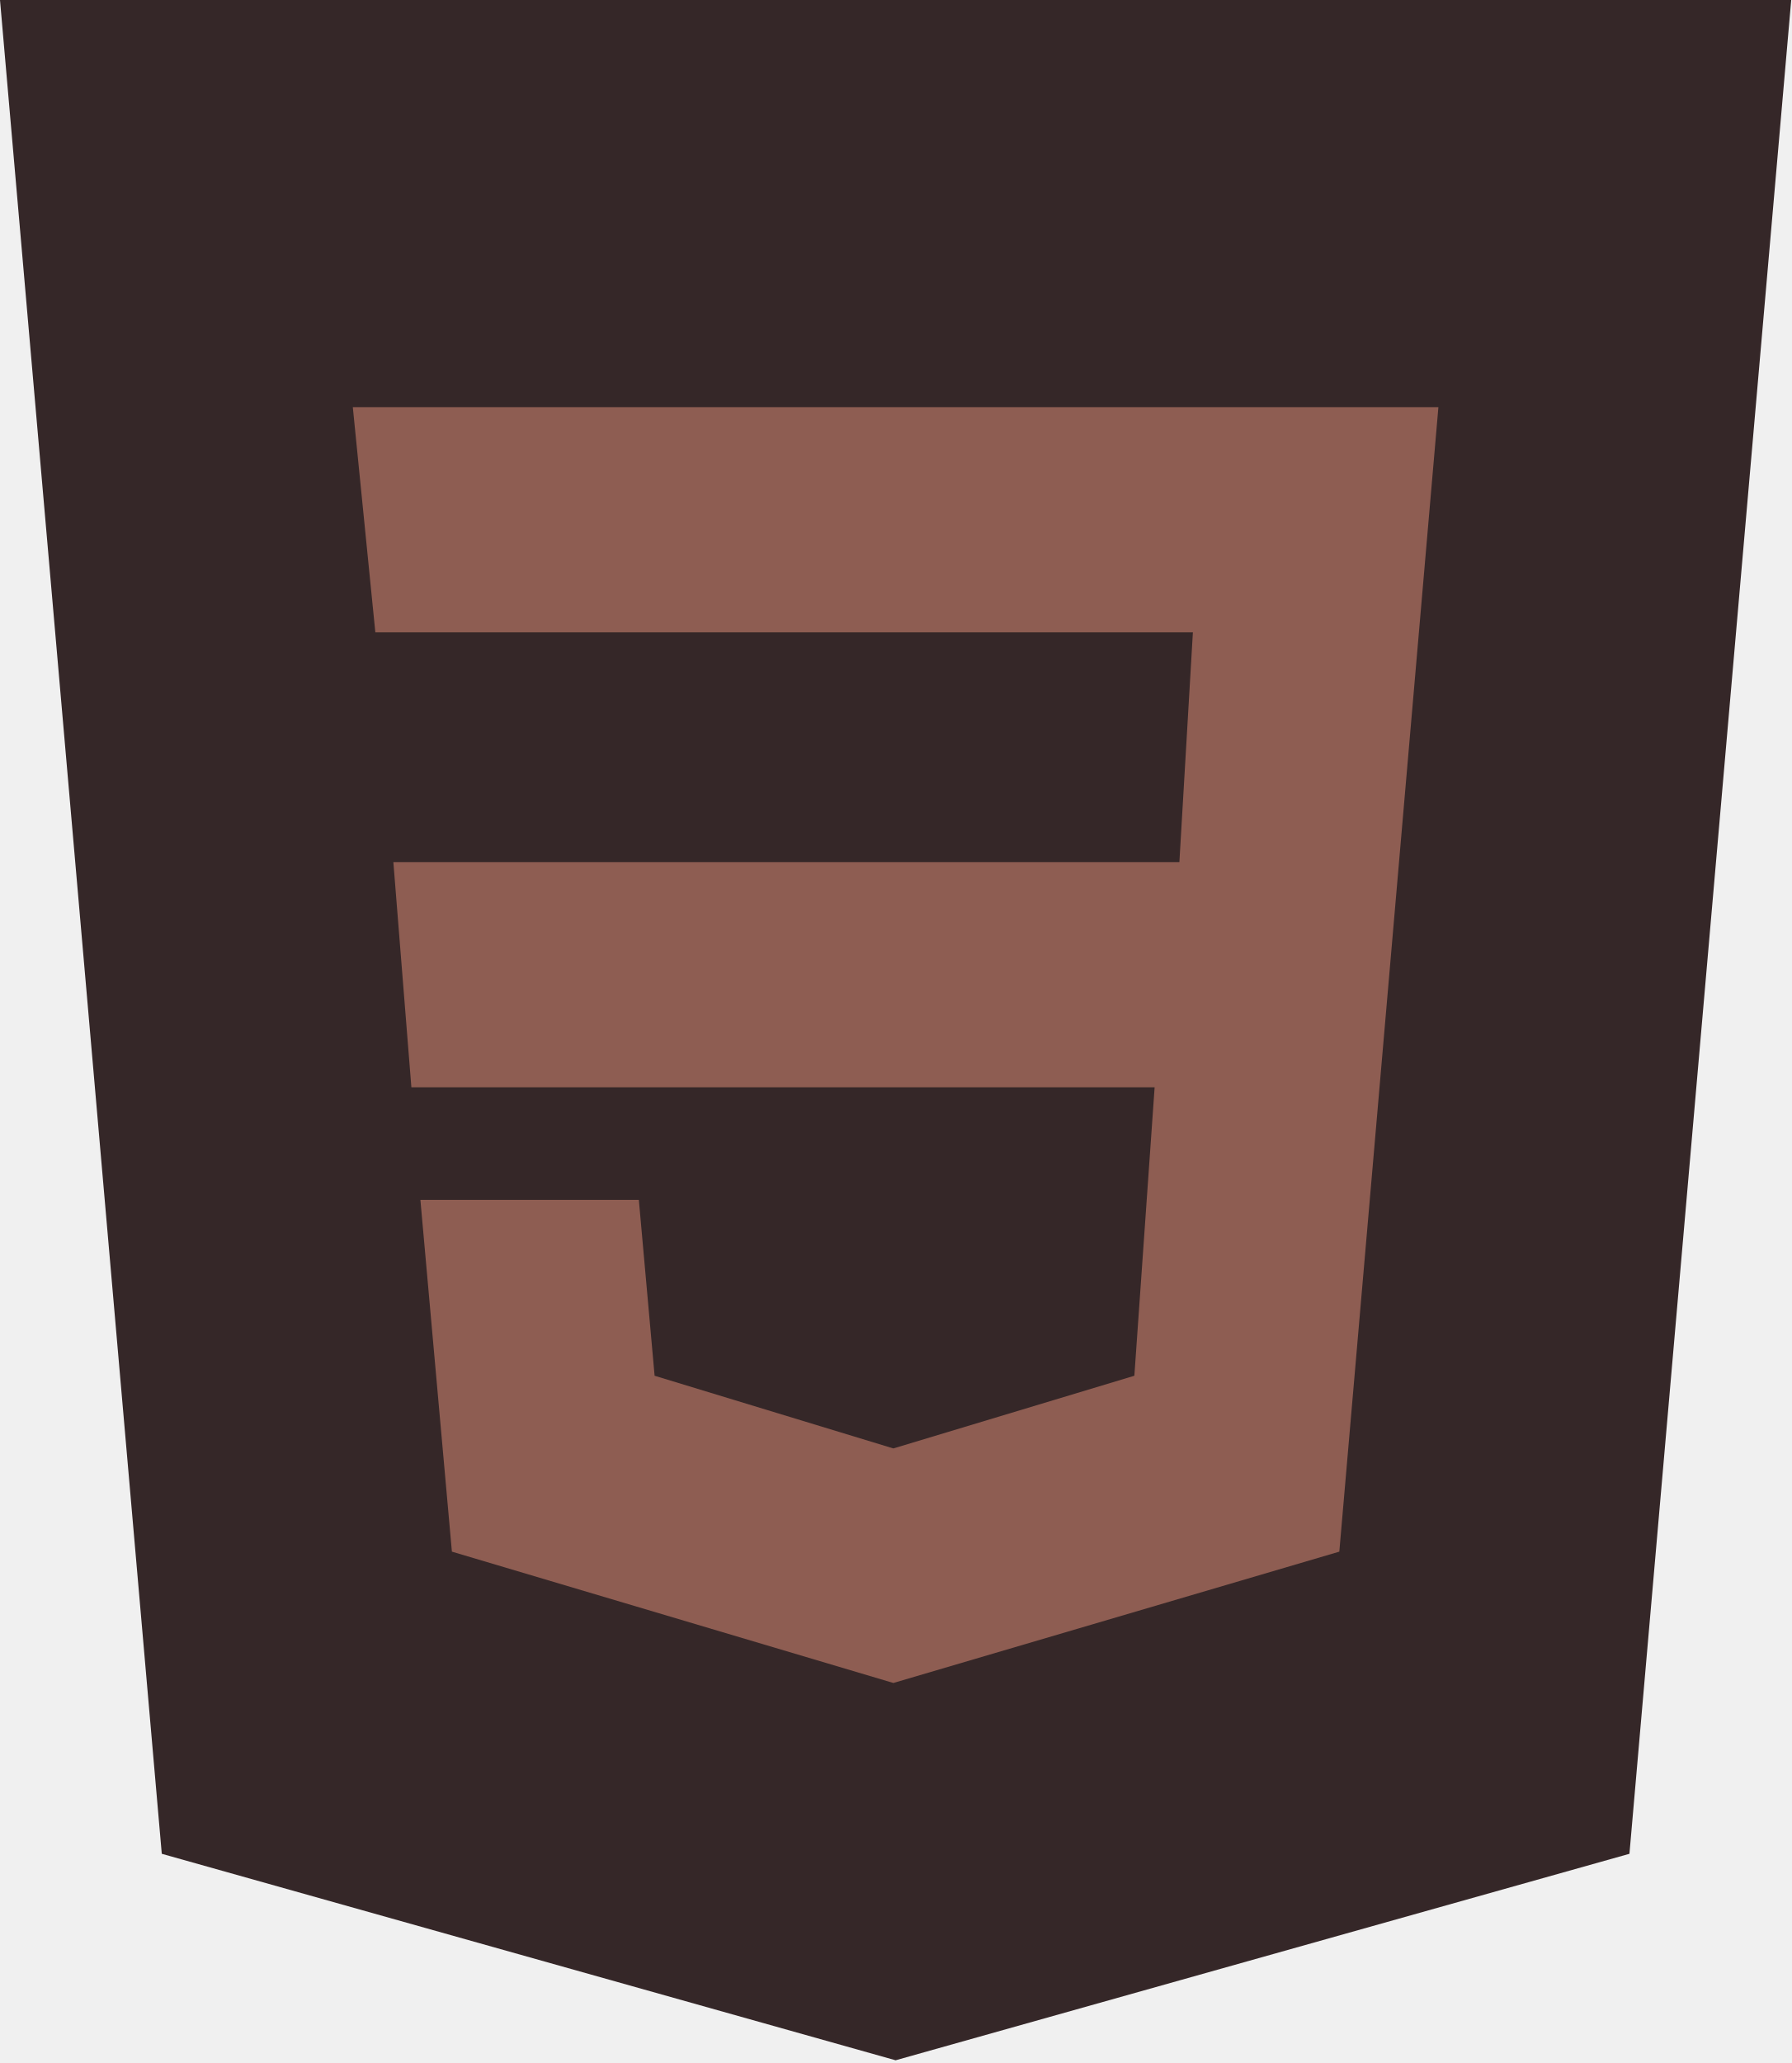
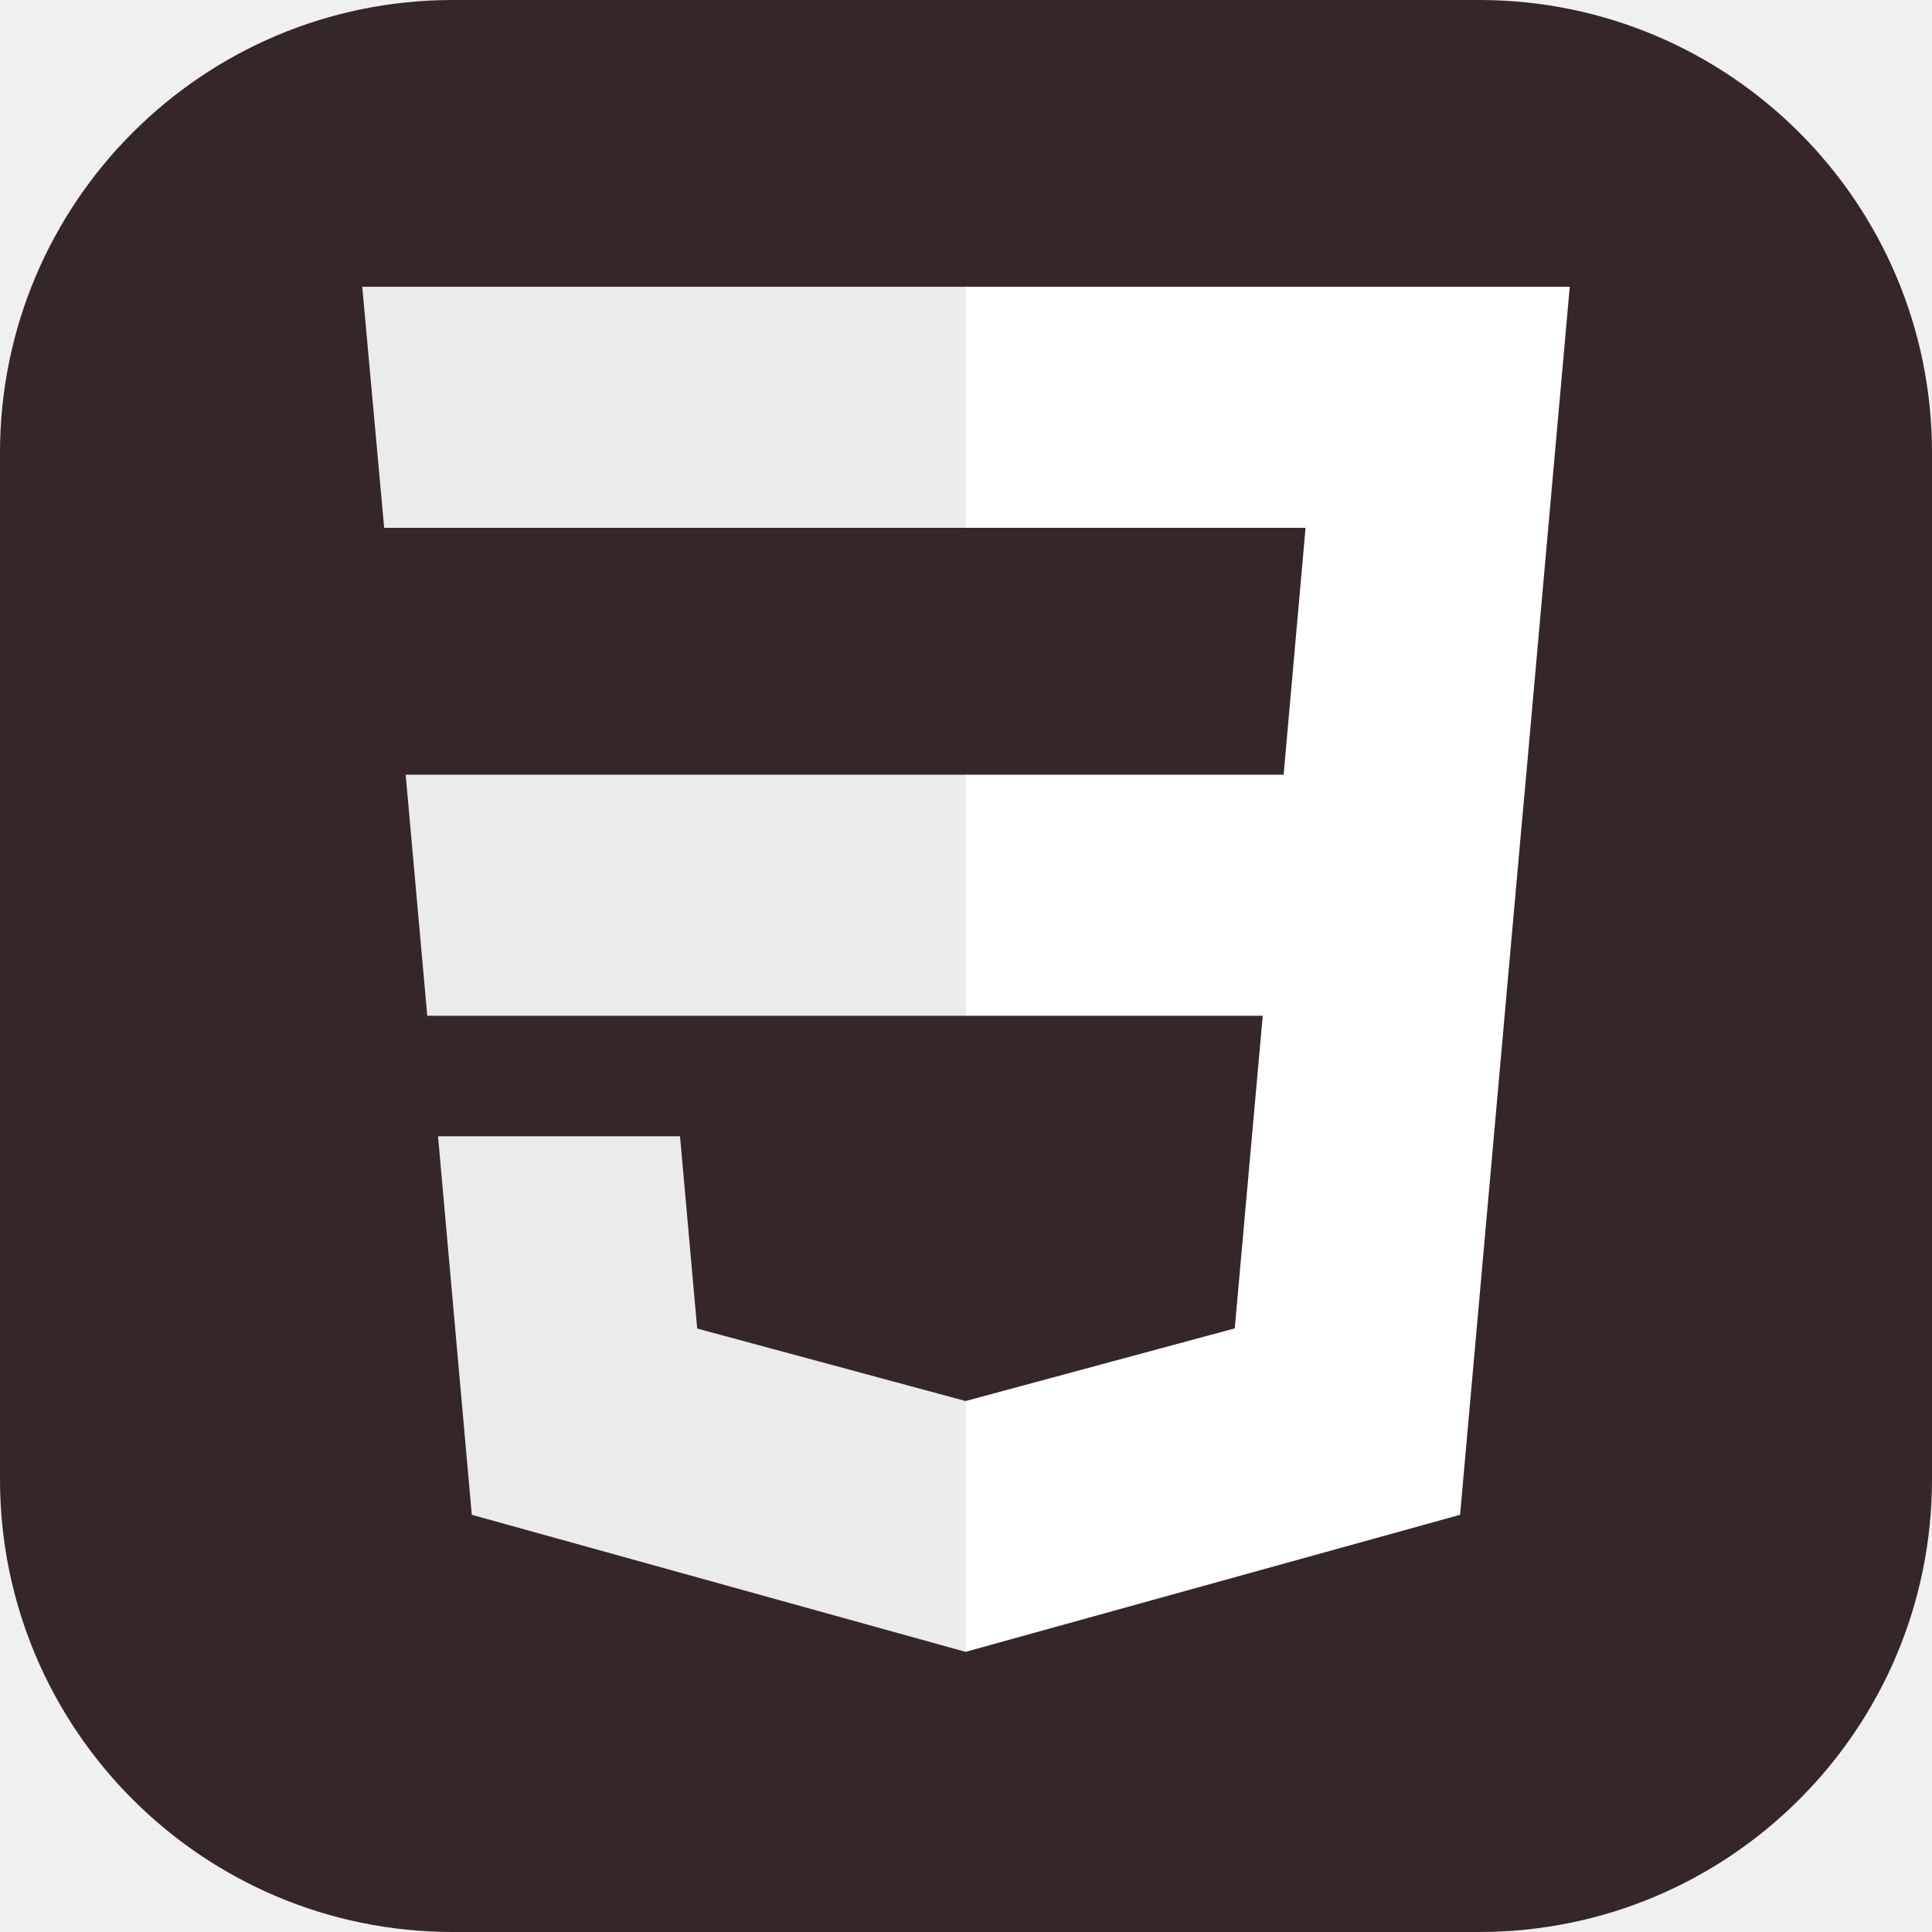
- <svg xmlns="http://www.w3.org/2000/svg" width="66" height="76" viewBox="0 0 66 76" fill="none">
-   <path d="M0 0H66L60.039 68.293L33 75.9L5.961 68.293L0 0Z" fill="#352728" />
-   <path d="M13 15L13.83 23.294H43.954L43.456 31.761H14.494L15.158 40.055H42.544L41.797 50.682L32.917 53.36L24.12 50.682L23.539 44.202H15.49L16.651 57.162L32.917 62L49.349 57.162L53 15H13Z" fill="#8E5D52" />
+ <svg xmlns="http://www.w3.org/2000/svg" width="75" height="75" viewBox="0 0 256 256">
+   <g fill="#352728">
+     <rect width="256" height="256" fill="#352728" rx="60" />
+     <path fill="#EBEBEB" d="m53.753 102.651l2.862 31.942h71.481v-31.942H53.753ZM128.095 38H48l2.904 31.942h77.191V38Zm0 180.841v-33.233l-.14.037l-35.574-9.605l-2.274-25.476H58.042l4.475 50.154l65.431 18.164l.147-.041Z" />
+     <path fill="#fff" d="m167.318 134.593l-3.708 41.426l-35.625 9.616v33.231l65.483-18.148l.48-5.397l7.506-84.092l.779-8.578L208 38h-80.015v31.942h45.009l-2.906 32.709h-42.103v31.942h39.333Z" />
+   </g>
</svg>
